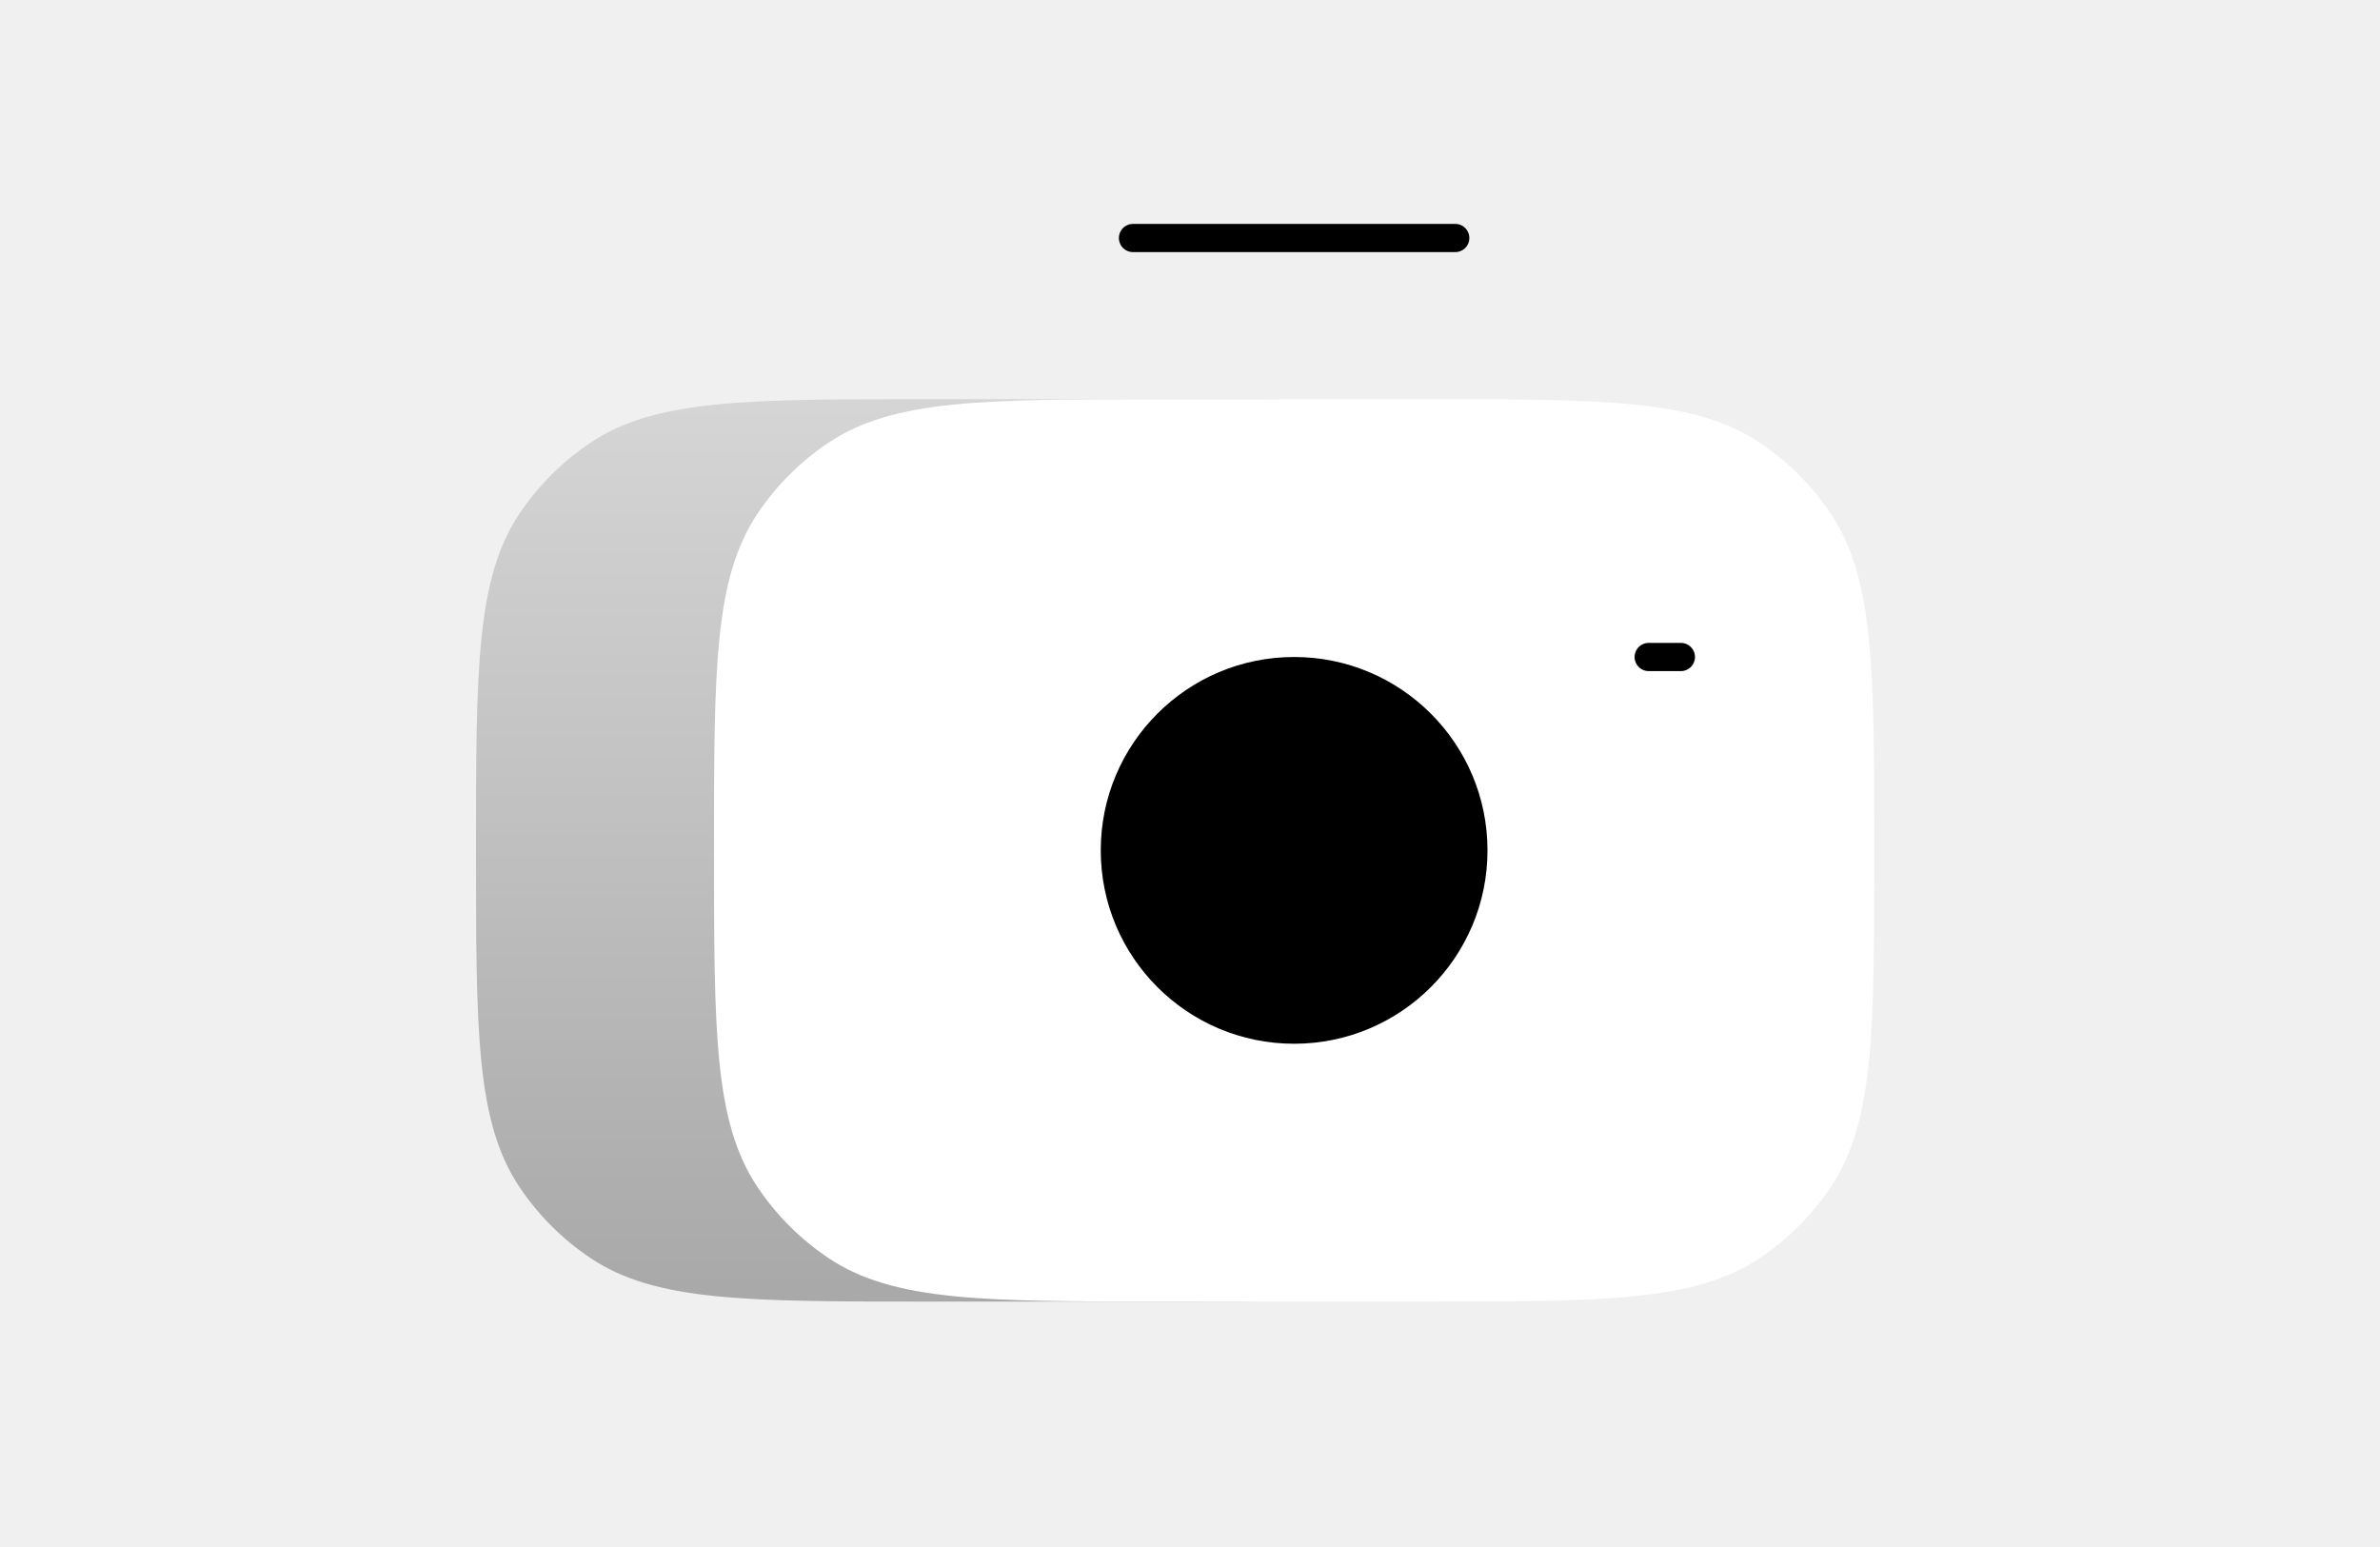
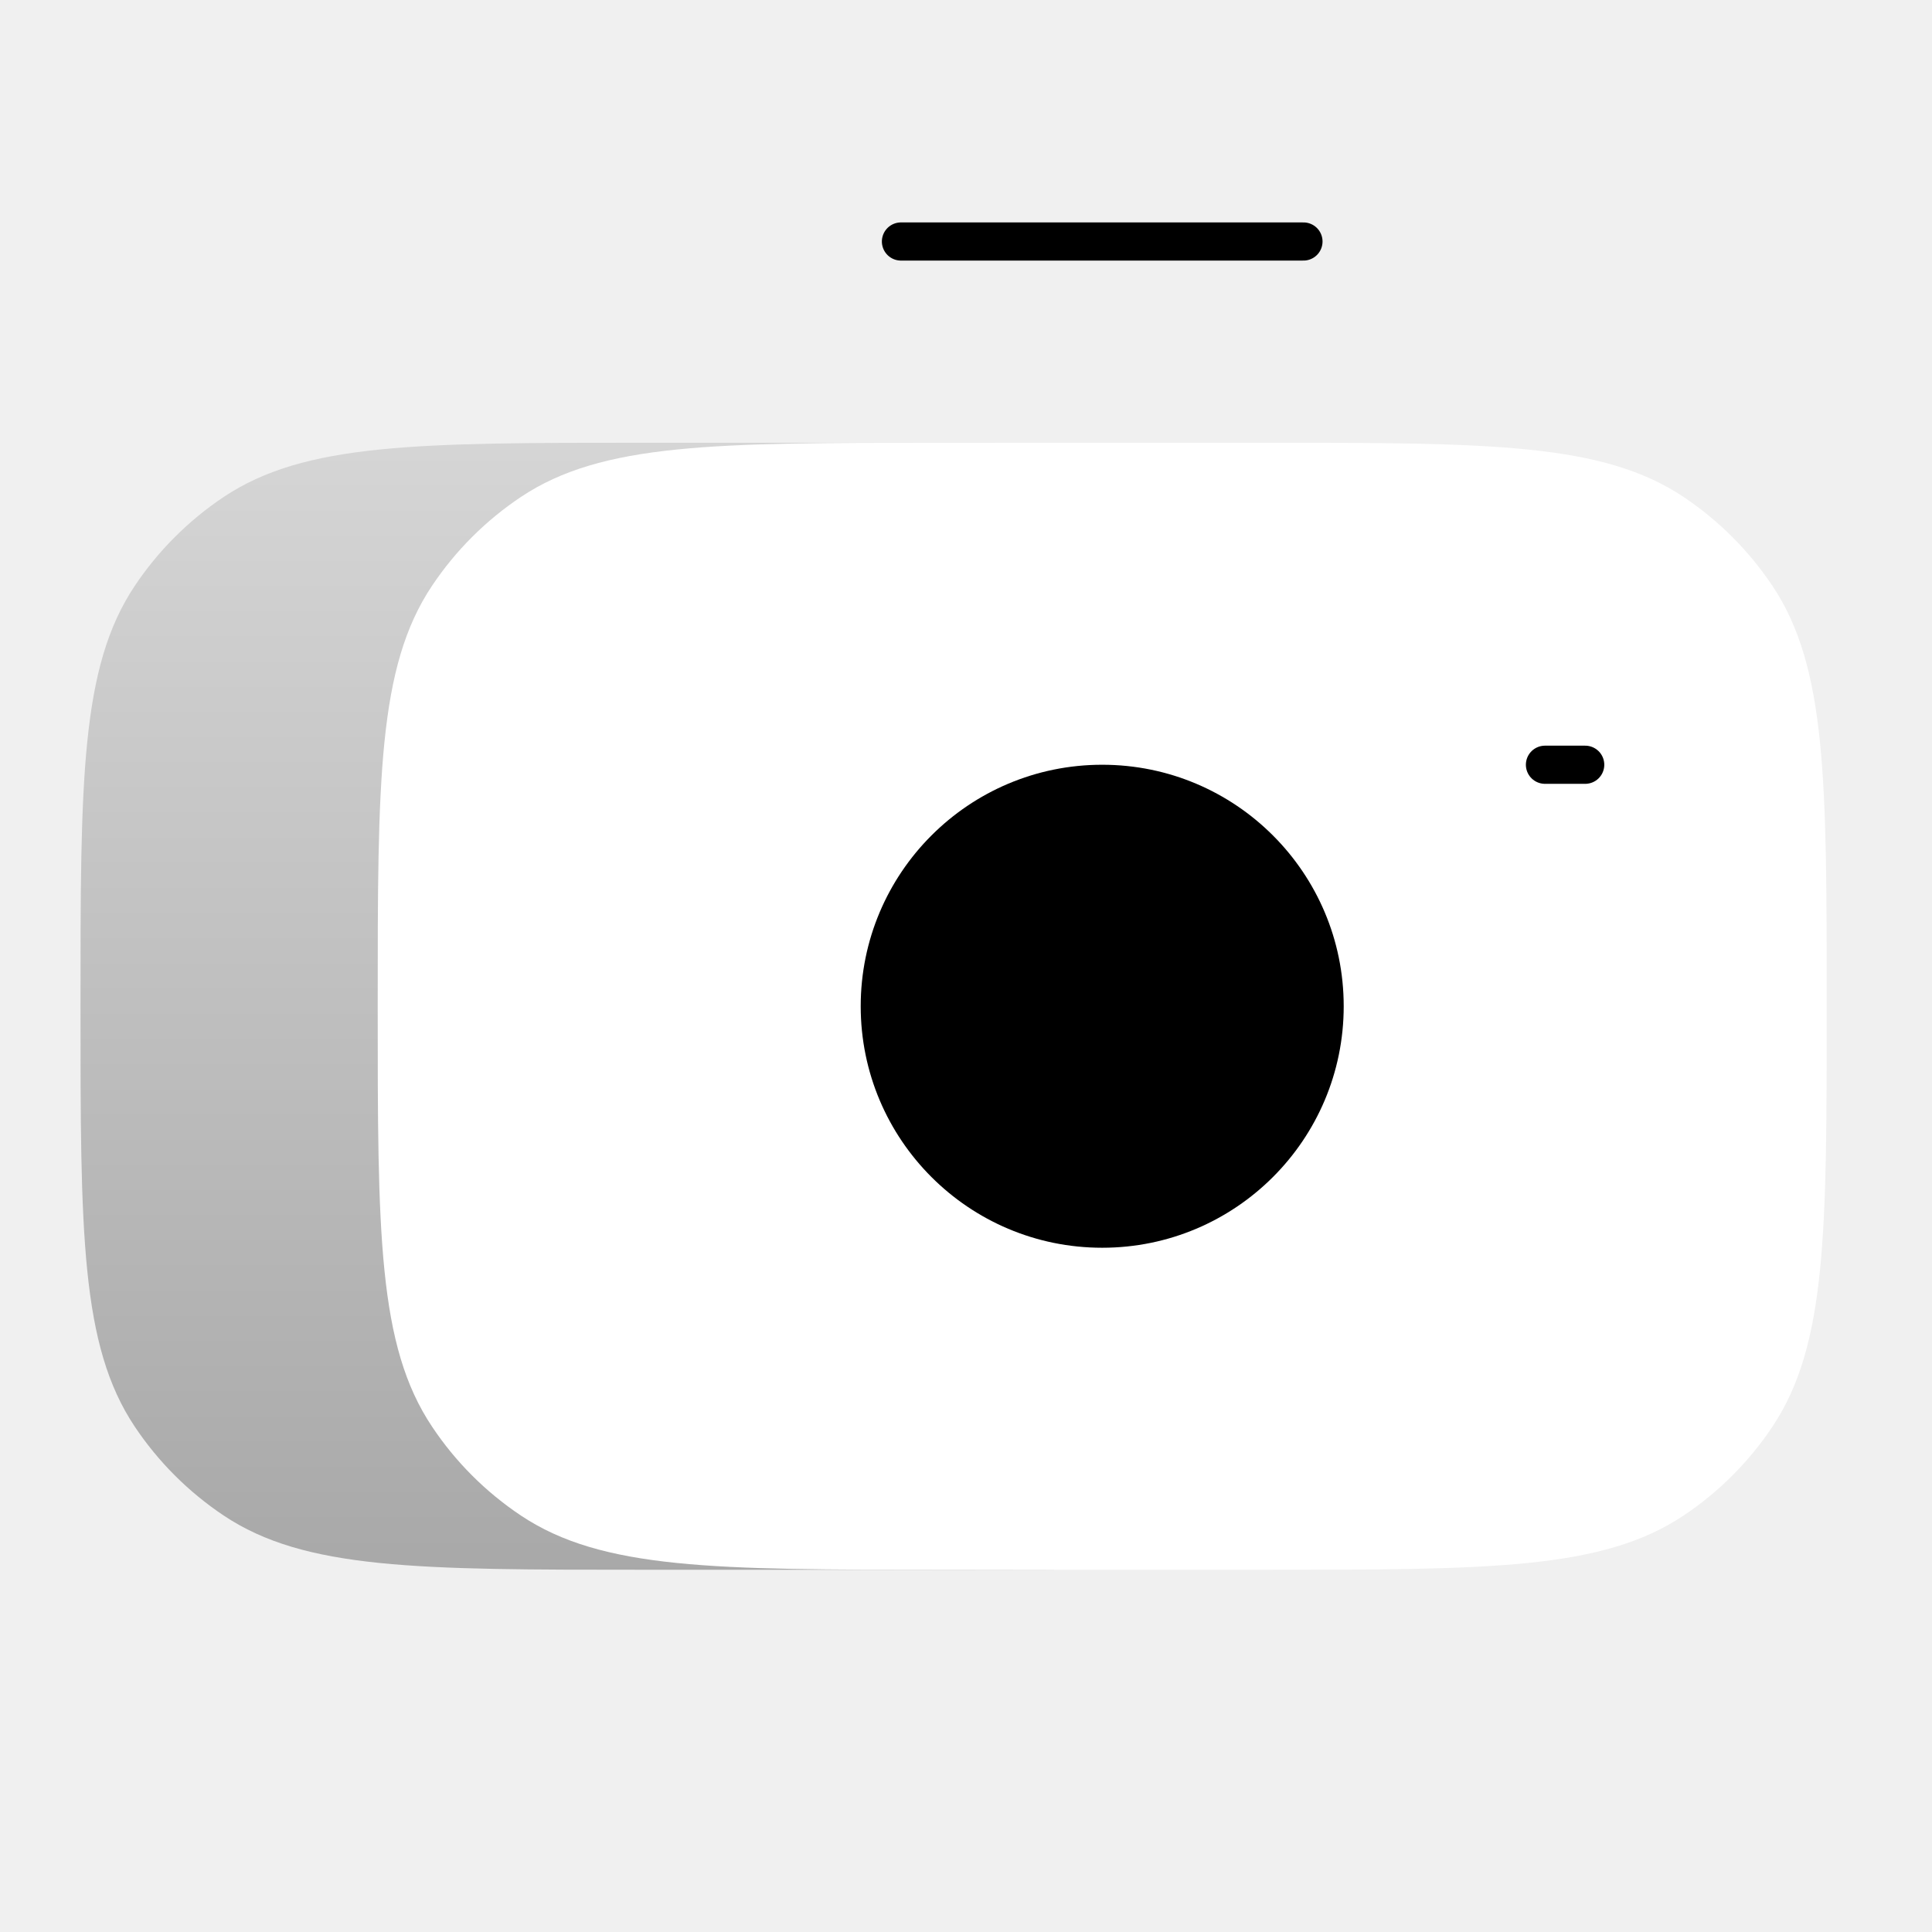
- <svg xmlns="http://www.w3.org/2000/svg" width="40" height="26" viewBox="0 0 40 26" fill="none">
-   <path d="M15.583 21.875H19.917C22.96 21.875 24.481 21.875 25.574 21.145C26.047 20.829 26.454 20.422 26.77 19.949C27.5 18.856 27.5 17.335 27.5 14.292C27.5 11.249 27.5 9.727 26.77 8.634C26.453 8.161 26.047 7.755 25.574 7.439C24.481 6.709 22.96 6.709 19.917 6.709H15.583C12.54 6.709 11.019 6.709 9.926 7.439C9.453 7.755 9.046 8.161 8.73 8.634C8 9.727 8 11.248 8 14.29L8 14.292C8 17.335 8 18.856 8.73 19.949C9.047 20.422 9.453 20.829 9.926 21.145C11.019 21.875 12.54 21.875 15.583 21.875Z" fill="url(#paint0_linear_9717_5060)" fill-opacity="0.4" />
-   <path d="M24.458 4H19.042" stroke="black" stroke-width="0.474" stroke-linecap="round" />
-   <path d="M19.583 21.875H23.917C26.96 21.875 28.481 21.875 29.574 21.145C30.047 20.829 30.454 20.422 30.77 19.949C31.5 18.856 31.5 17.335 31.5 14.292C31.5 11.249 31.5 9.727 30.77 8.634C30.453 8.161 30.047 7.755 29.574 7.439C28.481 6.709 26.96 6.709 23.917 6.709H19.583C16.54 6.709 15.019 6.709 13.926 7.439C13.453 7.755 13.046 8.161 12.73 8.634C12 9.727 12 11.248 12 14.29L12 14.292C12 17.335 12 18.856 12.73 19.949C13.047 20.422 13.453 20.829 13.926 21.145C15.019 21.875 16.54 21.875 19.583 21.875Z" fill="white" />
-   <circle cx="21.75" cy="14.292" r="3.25" fill="black" />
-   <path d="M28.25 11.042H27.709" stroke="black" stroke-width="0.474" stroke-linecap="round" />
+ <svg xmlns="http://www.w3.org/2000/svg" width="24" height="24" viewBox="0 0 24 24" fill="none">
+   <path d="M8 19.5H12C14.809 19.5 16.213 19.5 17.222 18.826C17.659 18.534 18.034 18.159 18.326 17.722C19 16.713 19 15.309 19 12.5C19 9.691 19 8.287 18.326 7.278C18.034 6.841 17.659 6.466 17.222 6.174C16.213 5.5 14.809 5.5 12 5.5H8C5.191 5.5 3.787 5.5 2.778 6.174C2.341 6.466 1.966 6.841 1.674 7.278C1 8.287 1 9.691 1 12.498L1 12.5C1 15.309 1 16.713 1.674 17.722C1.966 18.159 2.341 18.534 2.778 18.826C3.787 19.5 5.191 19.5 8 19.5Z" fill="url(#paint0_linear_10614_6902)" fill-opacity="0.4" />
+   <path d="M16.192 3H11.192" stroke="black" stroke-width="0.474" stroke-linecap="round" />
+   <path d="M11.693 19.5H15.693C18.501 19.5 19.906 19.5 20.915 18.826C21.352 18.534 21.727 18.159 22.018 17.722C22.692 16.713 22.692 15.309 22.692 12.5C22.692 9.691 22.692 8.287 22.018 7.278C21.726 6.841 21.351 6.466 20.915 6.174C19.906 5.5 18.501 5.5 15.692 5.5H11.692C8.883 5.5 7.479 5.5 6.47 6.174C6.033 6.466 5.658 6.841 5.366 7.278C4.692 8.287 4.692 9.691 4.692 12.498L4.692 12.5C4.692 15.309 4.692 16.713 5.367 17.722C5.658 18.159 6.033 18.534 6.47 18.826C7.479 19.5 8.884 19.5 11.693 19.5Z" fill="white" />
+   <circle cx="13.692" cy="12.5" r="3" fill="black" />
+   <path d="M19.692 9.5H19.192" stroke="black" stroke-width="0.474" stroke-linecap="round" />
  <defs>
-     <linearGradient id="paint0_linear_9717_5060" x1="17.75" y1="6.708" x2="17.75" y2="21.875" gradientUnits="userSpaceOnUse">
+     <linearGradient id="paint0_linear_10614_6902" x1="10" y1="5.5" x2="10" y2="19.5" gradientUnits="userSpaceOnUse">
      <stop stop-color="#ADADAD" />
      <stop offset="1" stop-color="#3D3D3D" />
    </linearGradient>
  </defs>
</svg>
